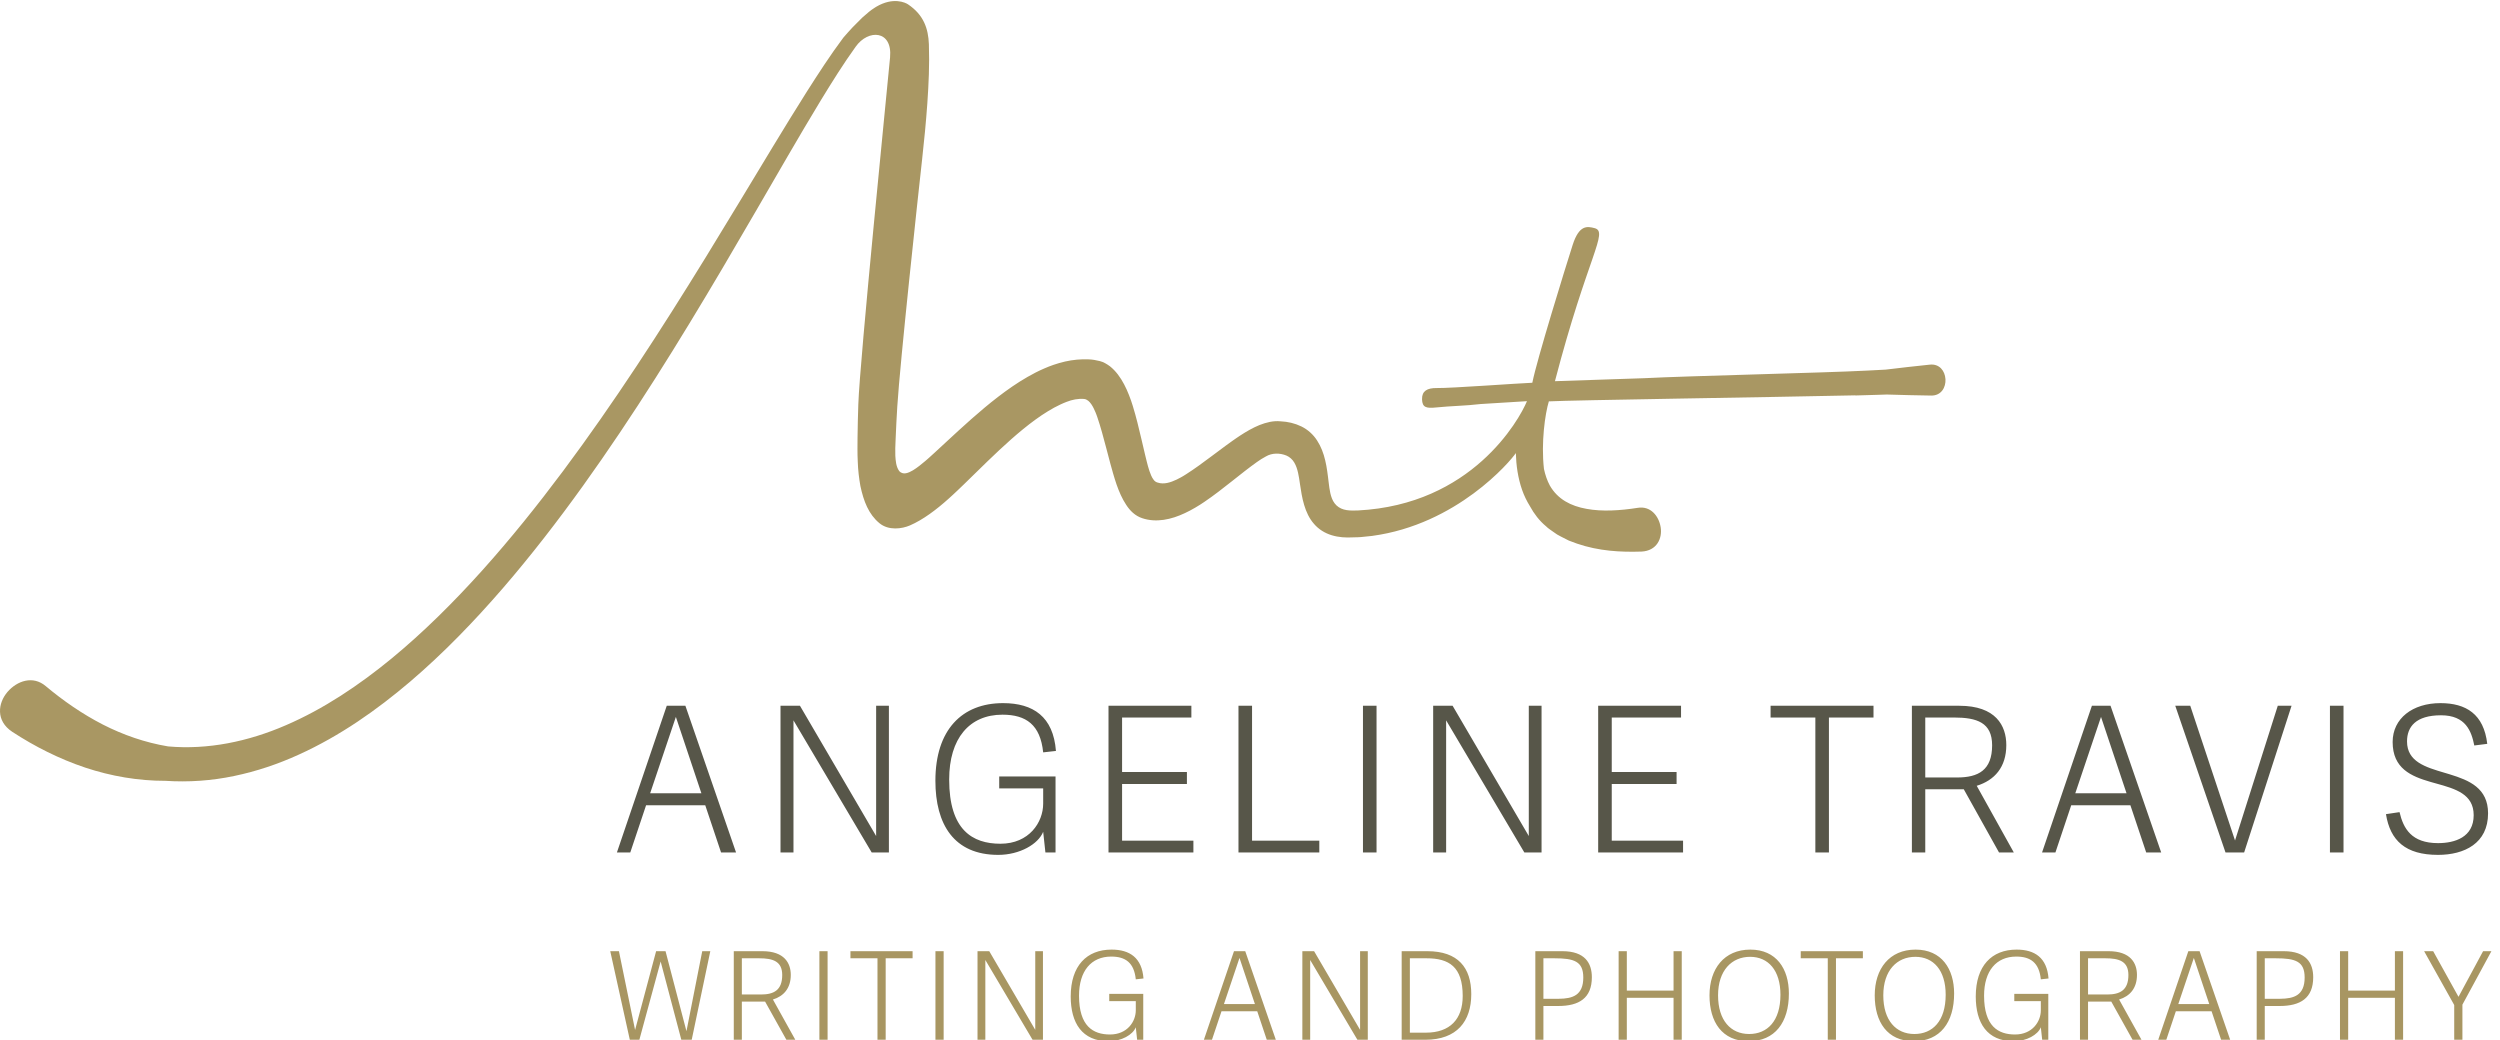
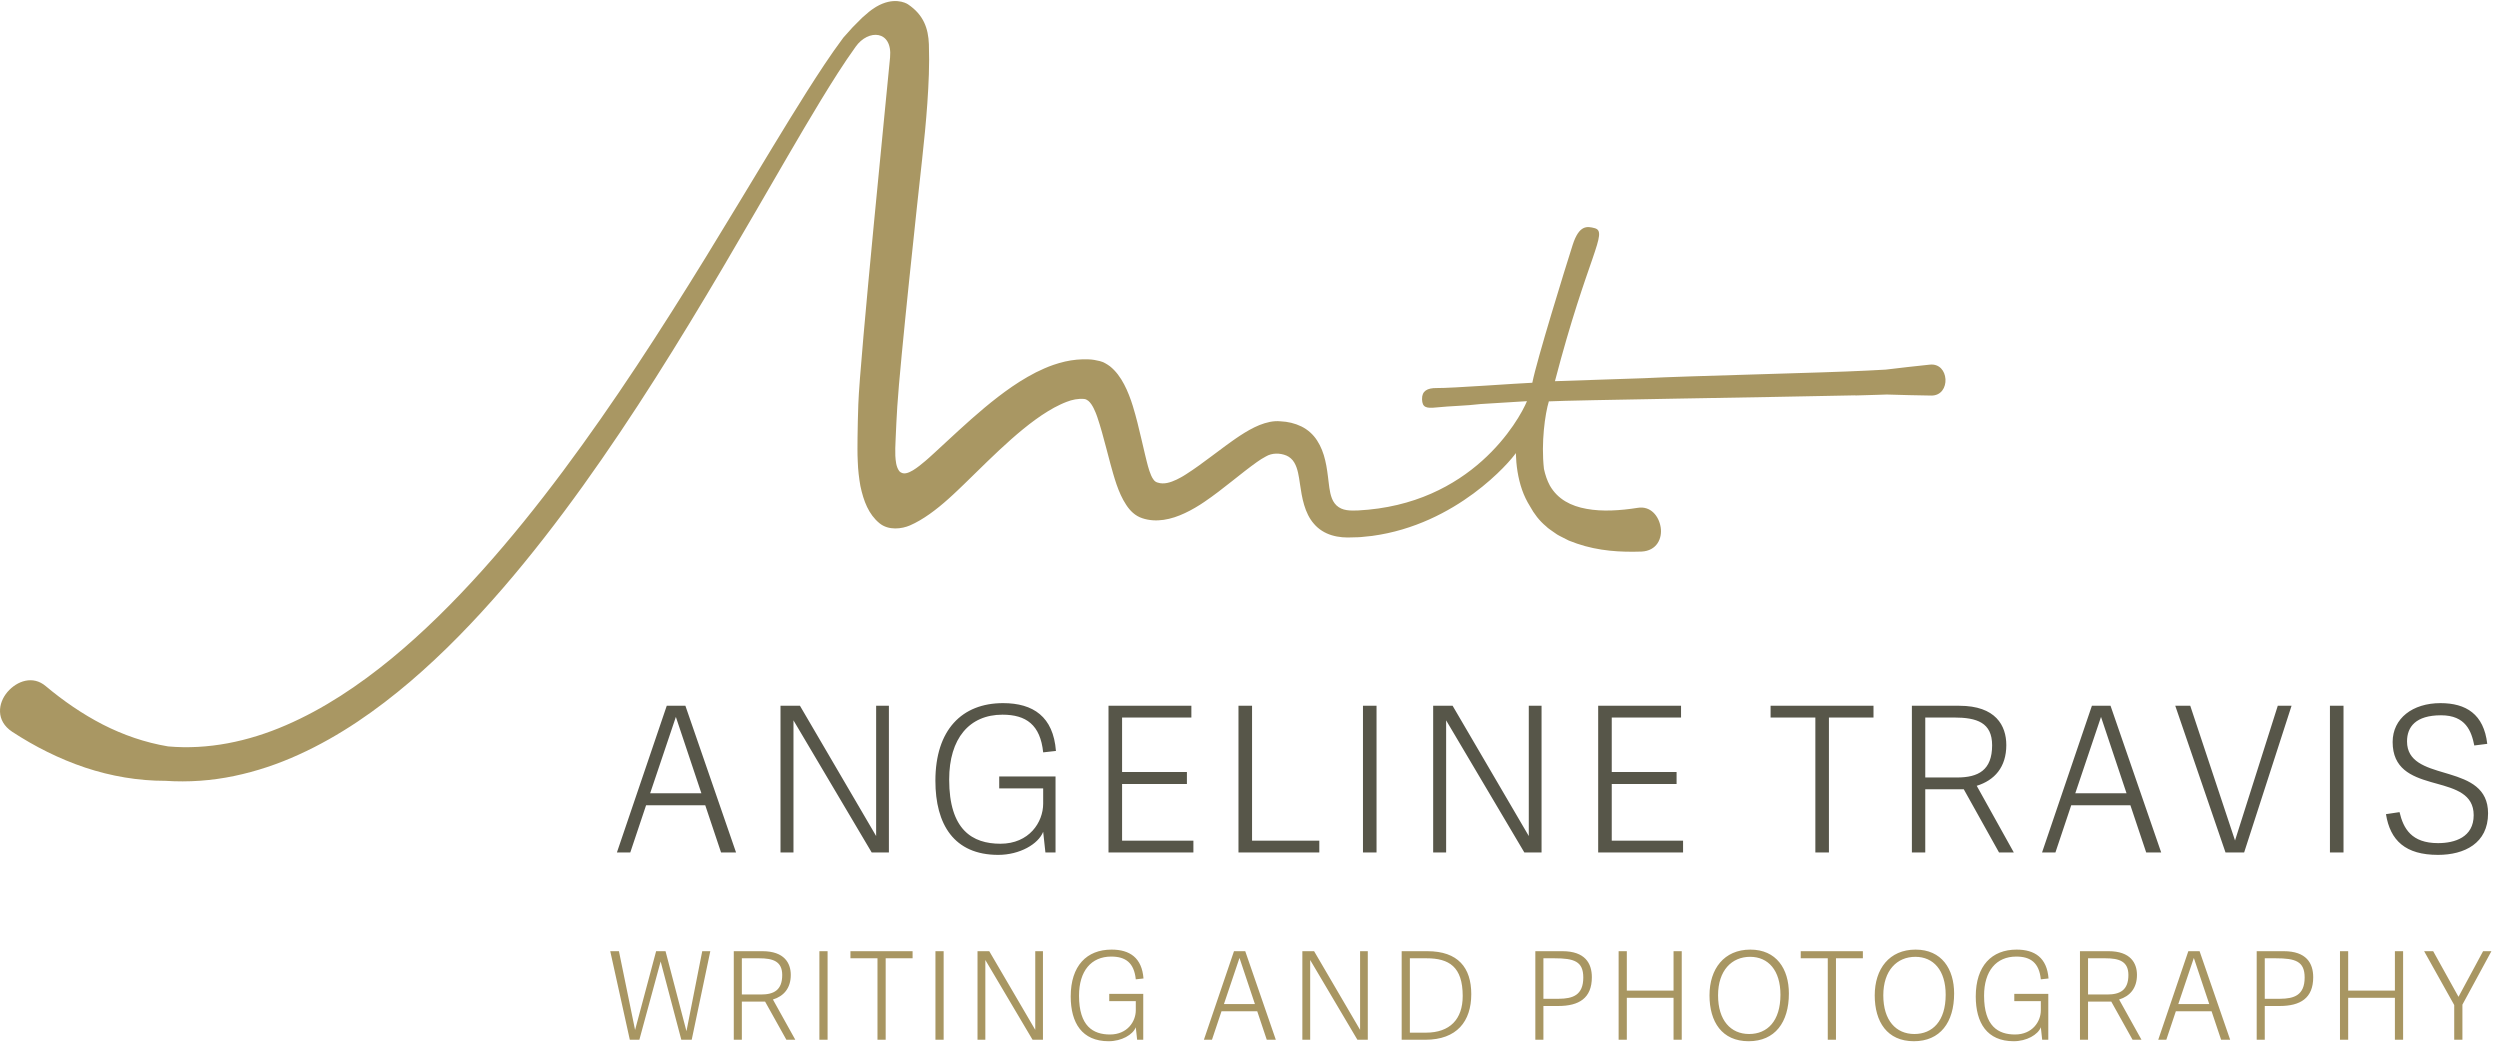
- <svg xmlns="http://www.w3.org/2000/svg" width="654px" height="272px" viewBox="0 0 654 272" version="1.1">
-   <g id="logo-darker-copy-2" stroke="none" stroke-width="1" fill="none" fill-rule="evenodd">
-     <g id="Logo" transform="translate(-0.000249, 0.274982)" fill="#A99763">
-       <path d="M508.927,98.847 C508.782,96.797 507.402,94.851 504.859,95.113 C501.002,95.51 497.146,95.952 493.291,96.418 C491.64,96.504 489.987,96.59 488.335,96.677 C477.116,97.265 441.391,98.072 430.17,98.66 C423.067,98.929 413.874,99.176 406.772,99.445 C415.336,66.634 420.89,60.367 417.134,59.405 C415.266,58.926 413.12,58.444 411.403,63.814 C409.478,69.835 402.017,93.943 400.855,99.852 C397.086,99.995 379.728,101.287 375.853,101.238 C373.307,101.206 371.98,102.047 372.01,104.097 C372.007,104.13 372.004,104.161 372.007,104.193 C372.077,106.312 373.08,106.59 375.704,106.316 C379.56,105.913 383.5,105.891 387.355,105.42 C390.622,105.244 396.185,104.849 399.453,104.673 C397.362,109.702 384.965,131.758 355.197,133.264 L354.457,133.273 C353.474,133.302 352.483,133.273 351.542,133.007 C350.602,132.749 349.74,132.197 349.154,131.415 C348.554,130.639 348.236,129.691 348.018,128.752 C347.795,127.759 347.713,127.021 347.531,125.541 L347.4,124.446 L347.206,123.009 C347.07,122.054 346.905,121.101 346.679,120.173 C346.247,118.307 345.574,116.532 344.558,114.968 C343.558,113.399 342.119,112.104 340.437,111.28 C338.754,110.462 336.894,110.022 335.009,109.943 C333.116,109.743 331.254,110.228 329.482,110.918 C327.705,111.642 326.001,112.636 324.352,113.716 L323.321,114.411 L322.388,115.063 L320.571,116.374 C318.188,118.125 315.918,119.876 313.65,121.499 C312.518,122.315 311.39,123.081 310.265,123.801 L309.548,124.248 L308.977,124.577 C308.594,124.787 308.212,125 307.817,125.181 C306.277,125.909 304.512,126.522 302.846,125.968 C302.428,125.865 302.056,125.608 301.805,125.254 C301.533,124.919 301.336,124.53 301.155,124.14 C300.806,123.354 300.549,122.535 300.318,121.719 L299.997,120.494 L299.573,118.764 L298.592,114.585 C297.929,111.754 297.249,108.863 296.325,105.87 L295.885,104.528 L295.343,103.071 C294.958,102.113 294.556,101.154 294.065,100.26 C293.115,98.452 291.929,96.801 290.369,95.55 C289.567,94.964 288.685,94.426 287.717,94.184 C286.755,93.952 285.785,93.759 284.765,93.734 C282.737,93.651 280.671,93.837 278.628,94.301 C277.616,94.552 276.594,94.802 275.565,95.181 C274.758,95.47 273.952,95.766 273.194,96.11 C271.649,96.769 270.2,97.525 268.808,98.325 C266.015,99.922 263.478,101.72 261.049,103.578 C256.215,107.309 251.86,111.336 247.609,115.268 L244.448,118.188 L243.002,119.502 L242.118,120.274 C241.049,121.178 239.988,122.054 238.836,122.754 C238.258,123.095 237.653,123.403 236.996,123.528 C236.344,123.675 235.607,123.454 235.192,122.889 C234.397,121.74 234.314,120.291 234.218,118.977 C234.192,118.307 234.184,117.644 234.204,116.988 L234.297,114.571 C234.407,111.754 234.558,108.912 234.731,106.06 C235.434,94.644 240.147,51.064 241.23,41.376 C241.768,36.529 242.245,31.655 242.595,26.699 C242.931,21.725 243.185,16.743 242.998,11.286 C242.835,7.202 241.648,3.627 237.54,0.864 C236.884,0.422 233.685,-1.145 229.211,1.5 C229.058,1.59 228.914,1.688 228.766,1.784 C228.29,2.09 227.804,2.427 227.302,2.835 C227.257,2.875 227.199,2.927 227.15,2.97 C226.595,3.419 226.058,3.881 225.541,4.359 C225.035,4.832 224.567,5.331 224.085,5.821 C223.684,6.212 223.322,6.572 223.055,6.853 C223.055,6.854 223.055,6.855 223.056,6.855 C222.219,7.747 221.41,8.656 220.617,9.575 C217.184,14.173 214.106,18.93 211.066,23.704 C208.04,28.483 205.095,33.299 202.169,38.119 C196.321,47.761 190.538,57.418 184.643,66.997 C172.856,86.146 160.671,105.038 147.28,122.979 C140.584,131.942 133.589,140.665 126.152,148.95 C118.711,157.222 110.836,165.082 102.329,172.077 C93.829,179.049 84.661,185.187 74.792,189.442 C64.96,193.717 54.36,195.915 43.968,194.985 C37.966,193.979 32.242,191.996 26.905,189.268 C21.57,186.523 16.597,183.095 11.951,179.202 C8.617,176.384 4.474,177.811 1.946,180.747 C0.704,182.214 -0.072,184.065 0.005,185.949 C0.069,187.837 1.034,189.733 3.182,191.151 C9.084,195.019 15.504,198.253 22.28,200.526 C29.057,202.788 36.208,204.003 43.278,203.99 C49.323,204.386 55.413,203.959 61.282,202.719 C67.155,201.495 72.826,199.572 78.191,197.122 C88.95,192.234 98.55,185.489 107.314,178.027 C116.078,170.537 124.037,162.274 131.499,153.658 C138.955,145.029 145.9,136.021 152.517,126.81 C165.743,108.374 177.65,89.124 189.123,69.693 C194.86,59.976 200.473,50.2 206.133,40.474 C208.965,35.613 211.81,30.766 214.724,25.976 C217.647,21.196 220.612,16.436 223.842,11.948 C227.135,7.286 233.507,7.585 232.842,14.748 C232.028,23.504 224.933,93.826 224.536,105.476 C224.439,108.391 224.365,111.318 224.33,114.273 L224.314,117.162 C224.305,118.283 224.341,119.39 224.391,120.491 C224.463,122.705 224.719,124.836 225.079,126.868 C225.934,130.879 227.249,134.264 230.048,136.583 C232.459,138.579 235.947,138.081 238.042,137.174 C241.432,135.707 244.936,133.083 248.163,130.18 L249.37,129.078 L250.478,128.039 L252.193,126.396 L255.31,123.352 C259.421,119.328 263.46,115.403 267.678,111.96 C269.786,110.252 271.933,108.651 274.12,107.321 C275.211,106.653 276.311,106.042 277.408,105.539 C277.956,105.269 278.504,105.057 279.048,104.841 C279.372,104.715 279.74,104.583 280.12,104.474 C280.874,104.259 281.655,104.113 282.449,104.073 C282.846,104.05 283.246,104.058 283.643,104.098 C284.047,104.137 284.397,104.355 284.713,104.589 C285.315,105.111 285.736,105.805 286.098,106.514 C286.282,106.87 286.44,107.24 286.595,107.612 L286.817,108.176 L287.072,108.886 C287.922,111.387 288.649,114.101 289.376,116.87 L290.491,121.093 L291.178,123.549 C291.453,124.535 291.772,125.498 292.09,126.461 C292.758,128.366 293.549,130.19 294.587,131.754 C295.591,133.326 296.96,134.685 298.817,135.287 C302.482,136.516 306.419,135.637 309.987,133.945 C310.892,133.547 311.765,133.041 312.634,132.549 L313.92,131.77 L315.022,131.044 C316.304,130.173 317.539,129.28 318.725,128.376 C321.104,126.573 323.356,124.735 325.58,123.008 L327.24,121.74 L328.813,120.593 C329.558,120.066 330.328,119.559 331.151,119.135 C332.764,118.182 334.816,118.192 336.537,118.902 C337.398,119.274 338.124,119.932 338.591,120.746 C339.073,121.553 339.356,122.462 339.567,123.381 C339.674,123.841 339.758,124.309 339.836,124.779 L340.103,126.535 C340.306,127.912 340.622,130.048 341.165,131.819 C341.706,133.634 342.501,135.369 343.742,136.77 C344.953,138.196 346.606,139.209 348.385,139.745 C350.169,140.292 352.062,140.411 353.96,140.298 L355.378,140.261 C355.872,140.255 356.186,140.193 356.599,140.161 L358.931,139.921 C381.081,136.936 395.072,120.483 396.542,118.251 C396.635,121.439 397.069,124.69 398.183,127.89 C398.7,129.362 399.392,130.804 400.239,132.159 C401.3,134.12 402.704,135.97 404.462,137.418 C405.029,138.007 405.713,138.377 406.348,138.861 L407.328,139.541 C407.66,139.752 408.006,139.91 408.347,140.096 C409.032,140.45 409.724,140.816 410.424,141.148 L412.543,141.935 C418.259,143.893 423.968,144.199 429.422,144.017 C433.432,143.822 434.906,140.556 434.429,137.637 C433.948,134.678 431.766,132.011 428.423,132.575 C423.799,133.299 419.162,133.598 415.059,132.844 C410.939,132.116 407.505,130.331 405.45,126.766 C404.739,125.461 404.242,123.979 403.899,122.401 C403.113,115.502 404.199,107.94 405.179,104.723 C411.212,104.399 461.853,103.661 485.339,103.149 L485.339,103.183 C487.641,103.12 489.701,103.061 491.468,103.004 C491.484,103.003 491.501,103.003 491.516,103.003 L491.516,103.002 C492.255,102.978 492.957,102.955 493.58,102.932 C497.46,103.054 501.337,103.151 505.212,103.206 C507.844,103.242 509.051,101.047 508.937,98.931 C508.936,98.902 508.931,98.875 508.927,98.847" id="Fill-42" />
-     </g>
-     <path d="M164.883,223 L169.017,210.651 L184.493,210.651 L188.627,223 L192.549,223 L179.299,184.628 L174.423,184.628 L161.385,223 L164.883,223 Z M183.486,207.524 L170.077,207.524 L176.808,187.543 L183.486,207.524 Z M207.573,223 L207.573,188.444 L228.031,223 L232.536,223 L232.536,184.628 L229.197,184.628 L229.197,218.707 L209.269,184.628 L204.181,184.628 L204.181,223 L207.573,223 Z M261.129,223.636 C266.747,223.636 271.623,220.827 272.895,217.594 L273.478,223 L276.128,223 L276.128,203.125 L261.394,203.125 L261.394,206.252 L272.895,206.252 L272.895,210.227 C272.895,215.103 269.238,220.721 261.712,220.721 C254.398,220.721 248.303,217.117 248.303,203.92 C248.303,193.161 253.603,186.96 262.242,186.96 C268.443,186.96 272.153,189.61 272.895,196.818 L276.234,196.447 C275.545,187.49 270.298,183.939 262.401,183.939 C251.642,183.939 244.699,190.935 244.699,204.238 C244.699,215.686 249.575,223.636 261.129,223.636 Z M312.193,223 L312.193,219.926 L293.537,219.926 L293.537,205.086 L310.497,205.086 L310.497,201.959 L293.537,201.959 L293.537,187.702 L311.663,187.702 L311.663,184.628 L289.986,184.628 L289.986,223 L312.193,223 Z M345.132,223 L345.132,219.926 L327.536,219.926 L327.536,184.628 L323.985,184.628 L323.985,223 L345.132,223 Z M360.103,223 L360.103,184.628 L356.552,184.628 L356.552,223 L360.103,223 Z M378.308,223 L378.308,188.444 L398.766,223 L403.271,223 L403.271,184.628 L399.932,184.628 L399.932,218.707 L380.004,184.628 L374.916,184.628 L374.916,223 L378.308,223 Z M440.29,223 L440.29,219.926 L421.634,219.926 L421.634,205.086 L438.594,205.086 L438.594,201.959 L421.634,201.959 L421.634,187.702 L439.76,187.702 L439.76,184.628 L418.083,184.628 L418.083,223 L440.29,223 Z M478.448,223 L478.448,187.702 L490.108,187.702 L490.108,184.628 L463.184,184.628 L463.184,187.702 L474.897,187.702 L474.897,223 L478.448,223 Z M503.649,223 L503.649,206.464 L513.719,206.464 L522.941,223 L526.81,223 L517.111,205.563 C521.775,204.132 524.849,200.687 524.849,194.91 C524.849,189.822 522.093,184.628 512.553,184.628 L500.151,184.628 L500.151,223 L503.649,223 Z M511.97,203.39 L503.649,203.39 L503.649,187.702 L511.175,187.702 C517.164,187.702 521.139,189.027 521.139,194.963 C521.139,201.482 517.535,203.39 511.97,203.39 Z M537.7,223 L541.834,210.651 L557.31,210.651 L561.444,223 L565.366,223 L552.116,184.628 L547.24,184.628 L534.202,223 L537.7,223 Z M556.303,207.524 L542.894,207.524 L549.625,187.543 L556.303,207.524 Z M587.068,223 L599.47,184.628 L595.866,184.628 L584.683,219.873 L572.97,184.628 L569.048,184.628 L582.192,223 L587.068,223 Z M613.064,223 L613.064,184.628 L609.513,184.628 L609.513,223 L613.064,223 Z M637.787,223.636 C644.677,223.636 650.878,220.615 650.878,212.771 C650.878,206.184 645.982,204.134 640.862,202.568 L640.332,202.407 C640.244,202.381 640.155,202.354 640.067,202.328 L639.536,202.171 L639.536,202.171 C634.501,200.687 629.678,199.256 629.678,193.956 C629.678,190.14 631.957,187.119 638.582,187.119 C645.048,187.119 646.532,191.306 647.274,195.016 L650.666,194.592 C649.765,186.801 645.101,183.939 638.423,183.939 C631.162,183.939 625.915,187.914 625.915,194.115 C625.915,201.043 630.762,203.079 635.819,204.546 L636.334,204.693 C636.677,204.79 637.021,204.885 637.363,204.98 C642.345,206.358 647.115,207.736 647.115,213.248 C647.115,219.025 642.186,220.562 637.787,220.562 C630.844,220.562 628.724,216.746 627.717,212.453 L624.166,212.983 C625.279,219.926 629.307,223.636 637.787,223.636 Z" id="ANGELINETRAVIS" fill="#575649" fill-rule="nonzero" />
-     <path d="M167.256,272 L172.824,251.52 L178.232,272 L180.952,272 L185.816,248.832 L183.704,248.832 L179.576,269.76 L174.104,248.832 L171.64,248.832 L166.136,269.44 L161.912,248.832 L159.64,248.832 L164.76,272 L167.256,272 Z M194.068,272 L194.068,262.016 L200.148,262.016 L205.716,272 L208.052,272 L202.196,261.472 C205.012,260.608 206.868,258.528 206.868,255.04 C206.868,251.968 205.204,248.832 199.444,248.832 L191.956,248.832 L191.956,272 L194.068,272 Z M199.092,260.16 L194.068,260.16 L194.068,250.688 L198.612,250.688 C202.228,250.688 204.628,251.488 204.628,255.072 C204.628,259.008 202.452,260.16 199.092,260.16 Z M216.497,272 L216.497,248.832 L214.353,248.832 L214.353,272 L216.497,272 Z M231.693,272 L231.693,250.688 L238.733,250.688 L238.733,248.832 L222.477,248.832 L222.477,250.688 L229.549,250.688 L229.549,272 L231.693,272 Z M246.857,272 L246.857,248.832 L244.713,248.832 L244.713,272 L246.857,272 Z M257.766,272 L257.766,251.136 L270.118,272 L272.838,272 L272.838,248.832 L270.822,248.832 L270.822,269.408 L258.79,248.832 L255.718,248.832 L255.718,272 L257.766,272 Z M290.018,272.384 C293.41,272.384 296.354,270.688 297.122,268.736 L297.474,272 L299.074,272 L299.074,260 L290.178,260 L290.178,261.888 L297.122,261.888 L297.122,264.288 C297.122,267.232 294.914,270.624 290.37,270.624 C285.954,270.624 282.274,268.448 282.274,260.48 C282.274,253.984 285.474,250.24 290.69,250.24 C294.434,250.24 296.674,251.84 297.122,256.192 L299.138,255.968 C298.722,250.56 295.554,248.416 290.786,248.416 C284.29,248.416 280.098,252.64 280.098,260.672 C280.098,267.584 283.042,272.384 290.018,272.384 Z M317.051,272 L319.547,264.544 L328.891,264.544 L331.387,272 L333.755,272 L325.755,248.832 L322.811,248.832 L314.939,272 L317.051,272 Z M328.283,262.656 L320.187,262.656 L324.251,250.592 L328.283,262.656 Z M342.743,272 L342.743,251.136 L355.095,272 L357.815,272 L357.815,248.832 L355.799,248.832 L355.799,269.408 L343.767,248.832 L340.695,248.832 L340.695,272 L342.743,272 Z M372.852,272 C381.14,272 384.884,267.168 384.884,260.064 C384.884,253.152 381.428,248.832 373.396,248.832 L366.676,248.832 L366.676,272 L372.852,272 Z M373.012,270.144 L368.82,270.144 L368.82,250.688 L373.204,250.688 C379.06,250.688 382.644,252.896 382.644,260.544 C382.644,266.624 379.316,270.144 373.012,270.144 Z M403.756,272 L403.756,263.168 L407.66,263.168 C413.068,263.168 416.428,261.12 416.428,255.648 C416.428,251.968 414.636,248.832 408.716,248.832 L401.644,248.832 L401.644,272 L403.756,272 Z M407.808,261.279 L403.756,261.28 L403.756,250.688 L406.636,250.688 C411.788,250.688 414.188,251.488 414.188,255.712 C414.188,260.388 411.387,261.248 407.808,261.279 Z M425.577,272 L425.577,261.024 L437.801,261.024 L437.801,272 L439.945,272 L439.945,248.832 L437.801,248.832 L437.801,259.136 L425.577,259.136 L425.577,248.832 L423.433,248.832 L423.433,272 L425.577,272 Z M457.445,272.384 C464.325,272.384 467.973,267.456 467.973,259.904 C467.973,253.472 464.709,248.416 457.893,248.416 C451.013,248.416 447.205,253.472 447.205,260.384 C447.205,267.328 450.469,272.384 457.445,272.384 Z M457.573,270.496 C452.773,270.496 449.445,266.944 449.445,260.384 C449.445,253.856 453.029,250.304 457.829,250.304 C462.565,250.304 465.765,253.824 465.765,260.224 C465.765,267.104 462.341,270.496 457.573,270.496 Z M480.289,272 L480.289,250.688 L487.329,250.688 L487.329,248.832 L471.073,248.832 L471.073,250.688 L478.145,250.688 L478.145,272 L480.289,272 Z M500.67,272.384 C507.55,272.384 511.198,267.456 511.198,259.904 C511.198,253.472 507.934,248.416 501.118,248.416 C494.238,248.416 490.43,253.472 490.43,260.384 C490.43,267.328 493.694,272.384 500.67,272.384 Z M500.798,270.496 C495.998,270.496 492.67,266.944 492.67,260.384 C492.67,253.856 496.254,250.304 501.054,250.304 C505.79,250.304 508.99,253.824 508.99,260.224 C508.99,267.104 505.566,270.496 500.798,270.496 Z M526.778,272.384 C530.17,272.384 533.114,270.688 533.882,268.736 L534.234,272 L535.834,272 L535.834,260 L526.938,260 L526.938,261.888 L533.882,261.888 L533.882,264.288 C533.882,267.232 531.674,270.624 527.13,270.624 C522.714,270.624 519.034,268.448 519.034,260.48 C519.034,253.984 522.234,250.24 527.45,250.24 C531.194,250.24 533.434,251.84 533.882,256.192 L535.898,255.968 C535.482,250.56 532.314,248.416 527.546,248.416 C521.05,248.416 516.858,252.64 516.858,260.672 C516.858,267.584 519.802,272.384 526.778,272.384 Z M546.23,272 L546.23,262.016 L552.31,262.016 L557.878,272 L560.214,272 L554.358,261.472 C557.174,260.608 559.03,258.528 559.03,255.04 C559.03,251.968 557.366,248.832 551.606,248.832 L544.118,248.832 L544.118,272 L546.23,272 Z M551.254,260.16 L546.23,260.16 L546.23,250.688 L550.774,250.688 C554.39,250.688 556.79,251.488 556.79,255.072 C556.79,259.008 554.614,260.16 551.254,260.16 Z M566.707,272 L569.203,264.544 L578.547,264.544 L581.043,272 L583.411,272 L575.411,248.832 L572.467,248.832 L564.595,272 L566.707,272 Z M577.939,262.656 L569.843,262.656 L573.907,250.592 L577.939,262.656 Z M592.463,272 L592.463,263.168 L596.367,263.168 C601.775,263.168 605.135,261.12 605.135,255.648 C605.135,251.968 603.343,248.832 597.423,248.832 L590.351,248.832 L590.351,272 L592.463,272 Z M596.514,261.279 L592.463,261.28 L592.463,250.688 L595.343,250.688 C600.495,250.688 602.895,251.488 602.895,255.712 C602.895,260.388 600.094,261.248 596.514,261.279 L596.514,261.279 Z M614.283,272 L614.283,261.024 L626.507,261.024 L626.507,272 L628.651,272 L628.651,248.832 L626.507,248.832 L626.507,259.136 L614.283,259.136 L614.283,248.832 L612.139,248.832 L612.139,272 L614.283,272 Z M644.168,272 L644.168,262.816 L651.752,248.832 L649.576,248.832 L643.144,260.768 L636.52,248.832 L634.152,248.832 L642.024,262.912 L642.024,272 L644.168,272 Z" id="WRITINGANDPHOTOGRAPHY" fill="#A89662" fill-rule="nonzero" />
+ <svg xmlns="http://www.w3.org/2000/svg" viewBox="0 0 654 275" version="1.1">
+   <g fill="none" fill-rule="evenodd">
+     <path d="M508.927 99.122c-.145-2.05-1.525-3.996-4.068-3.734-3.857.397-7.713.839-11.568 1.305l-4.956.259c-11.219.588-46.944 1.395-58.165 1.983-7.103.269-16.296.516-23.398.785 8.564-32.811 14.118-39.078 10.362-40.04-1.868-.479-4.014-.961-5.731 4.409-1.925 6.021-9.386 30.129-10.548 36.038-3.769.143-21.127 1.435-25.002 1.386-2.546-.032-3.873.809-3.843 2.859-.003.033-.006.064-.003.096.07 2.119 1.073 2.397 3.697 2.123 3.856-.403 7.796-.425 11.651-.896 3.267-.176 8.83-.571 12.098-.747-2.091 5.029-14.488 27.085-44.256 28.591l-.74.009c-.983.029-1.974 0-2.915-.266-.94-.258-1.802-.81-2.388-1.592-.6-.776-.918-1.724-1.136-2.663-.223-.993-.305-1.731-.487-3.211l-.131-1.095-.194-1.437a29.707 29.707 0 00-.527-2.836c-.432-1.866-1.105-3.641-2.121-5.205a10.283 10.283 0 00-4.121-3.688c-1.683-.818-3.543-1.258-5.428-1.337-1.893-.2-3.755.285-5.527.975-1.777.724-3.481 1.718-5.13 2.798l-1.031.695-.933.652-1.817 1.311c-2.383 1.751-4.653 3.502-6.921 5.125a74.042 74.042 0 01-3.385 2.302l-.717.447-.571.329c-.383.21-.765.423-1.16.604-1.54.728-3.305 1.341-4.971.787a1.819 1.819 0 01-1.041-.714c-.272-.335-.469-.724-.65-1.114-.349-.786-.606-1.605-.837-2.421l-.321-1.225-.424-1.73-.981-4.179c-.663-2.831-1.343-5.722-2.267-8.715l-.44-1.342-.542-1.457c-.385-.958-.787-1.917-1.278-2.811-.95-1.808-2.136-3.459-3.696-4.71-.802-.586-1.684-1.124-2.652-1.366-.962-.232-1.932-.425-2.952-.45a23.405 23.405 0 00-6.137.567c-1.012.251-2.034.501-3.063.88-.807.289-1.613.585-2.371.929a41.337 41.337 0 00-4.386 2.215c-2.793 1.597-5.33 3.395-7.759 5.253-4.834 3.731-9.189 7.758-13.44 11.69l-3.161 2.92-1.446 1.314-.884.772c-1.069.904-2.13 1.78-3.282 2.48-.578.341-1.183.649-1.84.774-.652.147-1.389-.074-1.804-.639-.795-1.149-.878-2.598-.974-3.912a28.739 28.739 0 01-.014-1.989l.093-2.417c.11-2.817.261-5.659.434-8.511.703-11.416 5.416-54.996 6.499-64.684.538-4.847 1.015-9.721 1.365-14.677.336-4.974.59-9.956.403-15.413-.163-4.084-1.35-7.659-5.458-10.422-.656-.442-3.855-2.009-8.329.636-.153.09-.297.188-.445.284-.476.306-.962.643-1.464 1.051l-.152.135a32.2 32.2 0 00-1.609 1.389c-.506.473-.974.972-1.456 1.462a41.027 41.027 0 00-1.029 1.034 87.616 87.616 0 00-2.439 2.72c-3.433 4.598-6.511 9.355-9.551 14.129-3.026 4.779-5.971 9.595-8.897 14.415-5.848 9.642-11.631 19.299-17.526 28.878-11.787 19.149-23.972 38.041-37.363 55.982-6.696 8.963-13.691 17.686-21.128 25.971-7.441 8.272-15.316 16.132-23.823 23.127-8.5 6.972-17.668 13.11-27.537 17.365-9.832 4.275-20.432 6.473-30.824 5.543-6.002-1.006-11.726-2.989-17.063-5.717-5.335-2.745-10.308-6.173-14.954-10.066-3.334-2.818-7.477-1.391-10.005 1.545-1.242 1.467-2.018 3.318-1.941 5.202.064 1.888 1.029 3.784 3.177 5.202 5.902 3.868 12.322 7.102 19.098 9.375 6.777 2.262 13.928 3.477 20.998 3.464a66.345 66.345 0 0018.004-1.271c5.873-1.224 11.544-3.147 16.909-5.597 10.759-4.888 20.359-11.633 29.123-19.095 8.764-7.49 16.723-15.753 24.185-24.369 7.456-8.629 14.401-17.637 21.018-26.848 13.226-18.436 25.133-37.686 36.606-57.117 5.737-9.717 11.35-19.493 17.01-29.219 2.832-4.861 5.677-9.708 8.591-14.498 2.923-4.78 5.888-9.54 9.118-14.028 3.293-4.662 9.665-4.363 9 2.8-.814 8.756-7.909 79.078-8.306 90.728a410.213 410.213 0 00-.206 8.797l-.016 2.889a62.184 62.184 0 00.077 3.329c.072 2.214.328 4.345.688 6.377.855 4.011 2.17 7.396 4.969 9.715 2.411 1.996 5.899 1.498 7.994.591 3.39-1.467 6.894-4.091 10.121-6.994l1.207-1.102 1.108-1.039 1.715-1.643 3.117-3.044c4.111-4.024 8.15-7.949 12.368-11.392 2.108-1.708 4.255-3.309 6.442-4.639a31.538 31.538 0 013.288-1.782c.548-.27 1.096-.482 1.64-.698a12.5 12.5 0 011.072-.367 10.42 10.42 0 012.329-.401 7.56 7.56 0 011.194.025c.404.039.754.257 1.07.491.602.522 1.023 1.216 1.385 1.925.184.356.342.726.497 1.098l.222.564.255.71c.85 2.501 1.577 5.215 2.304 7.984l1.115 4.223.687 2.456c.275.986.594 1.949.912 2.912.668 1.905 1.459 3.729 2.497 5.293 1.004 1.572 2.373 2.931 4.23 3.533 3.665 1.229 7.602.35 11.17-1.342.905-.398 1.778-.904 2.647-1.396l1.286-.779 1.102-.726a83.772 83.772 0 003.703-2.668c2.379-1.803 4.631-3.641 6.855-5.368l1.66-1.268 1.573-1.147c.745-.527 1.515-1.034 2.338-1.458 1.613-.953 3.665-.943 5.386-.233a4.4 4.4 0 012.054 1.844c.482.807.765 1.716.976 2.635.107.46.191.928.269 1.398l.267 1.756c.203 1.377.519 3.513 1.062 5.284.541 1.815 1.336 3.55 2.577 4.951 1.211 1.426 2.864 2.439 4.643 2.975 1.784.547 3.677.666 5.575.553l1.418-.037c.494-.006.808-.068 1.221-.1l2.332-.24c22.15-2.985 36.141-19.438 37.611-21.67.093 3.188.527 6.439 1.641 9.639a21.565 21.565 0 002.056 4.269c1.061 1.961 2.465 3.811 4.223 5.259.567.589 1.251.959 1.886 1.443l.98.68c.332.211.678.369 1.019.555.685.354 1.377.72 2.077 1.052l2.119.787c5.716 1.958 11.425 2.264 16.879 2.082 4.01-.195 5.484-3.461 5.007-6.38-.481-2.959-2.663-5.626-6.006-5.062-4.624.724-9.261 1.023-13.364.269-4.12-.728-7.554-2.513-9.609-6.078-.711-1.305-1.208-2.787-1.551-4.365-.786-6.899.3-14.461 1.28-17.678 6.033-.324 56.674-1.062 80.16-1.574v.034c2.302-.063 4.362-.122 6.129-.179l.048-.001v-.001a483.95 483.95 0 002.064-.07c3.88.122 7.757.219 11.632.274 2.632.036 3.839-2.159 3.725-4.275-.001-.029-.006-.056-.01-.084" fill="#A99763" />
+     <path d="M164.883 223l4.134-12.349h15.476L188.627 223h3.922l-13.25-38.372h-4.876L161.385 223h3.498zm18.603-15.476h-13.409l6.731-19.981 6.678 19.981zM207.573 223v-34.556L228.031 223h4.505v-38.372h-3.339v34.079l-19.928-34.079h-5.088V223h3.392zm53.556.636c5.618 0 10.494-2.809 11.766-6.042l.583 5.406h2.65v-19.875h-14.734v3.127h11.5v3.975c0 4.876-3.656 10.494-11.182 10.494-7.314 0-13.41-3.604-13.41-16.801 0-10.759 5.3-16.96 13.94-16.96 6.2 0 9.91 2.65 10.653 9.858l3.339-.371c-.69-8.957-5.936-12.508-13.833-12.508-10.76 0-17.702 6.996-17.702 20.299 0 11.448 4.876 19.398 16.43 19.398zm51.064-.636v-3.074h-18.656v-14.84h16.96v-3.127h-16.96v-14.257h18.126v-3.074h-21.677V223h22.207zm32.939 0v-3.074h-17.596v-35.298h-3.551V223h21.147zm14.971 0v-38.372h-3.55V223h3.55zm18.205 0v-34.556L398.766 223h4.505v-38.372h-3.34v34.079l-19.927-34.079h-5.088V223h3.392zm61.982 0v-3.074h-18.656v-14.84h16.96v-3.127h-16.96v-14.257h18.126v-3.074h-21.677V223h22.207zm38.158 0v-35.298h11.66v-3.074h-26.924v3.074h11.713V223h3.551zm25.2 0v-16.536h10.07L522.942 223h3.869l-9.7-17.437c4.665-1.431 7.739-4.876 7.739-10.653 0-5.088-2.756-10.282-12.296-10.282H500.15V223h3.498zm8.322-19.61h-8.321v-15.688h7.526c5.989 0 9.964 1.325 9.964 7.261 0 6.519-3.604 8.427-9.17 8.427zM537.7 223l4.134-12.349h15.476L561.444 223h3.922l-13.25-38.372h-4.876L534.202 223h3.498zm18.603-15.476h-13.409l6.731-19.981 6.678 19.981zM587.068 223l12.402-38.372h-3.604l-11.183 35.245-11.713-35.245h-3.922L582.192 223h4.876zm25.996 0v-38.372h-3.551V223h3.55zm24.723.636c6.89 0 13.091-3.021 13.091-10.865 0-6.587-4.896-8.637-10.016-10.203l-.53-.16-.265-.08-.53-.157c-5.036-1.484-9.859-2.915-9.859-8.215 0-3.816 2.28-6.837 8.904-6.837 6.466 0 7.95 4.187 8.692 7.897l3.392-.424c-.9-7.791-5.565-10.653-12.243-10.653-7.26 0-12.508 3.975-12.508 10.176 0 6.928 4.847 8.964 9.904 10.43l.515.148c.343.097.687.192 1.03.287 4.981 1.378 9.751 2.756 9.751 8.268 0 5.777-4.929 7.314-9.328 7.314-6.943 0-9.063-3.816-10.07-8.109l-3.55.53c1.112 6.943 5.14 10.653 13.62 10.653z" fill="#575649" fill-rule="nonzero" />
+     <path d="M167.256 272l5.568-20.48 5.408 20.48h2.72l4.864-23.168h-2.112l-4.128 20.928-5.472-20.928h-2.464l-5.504 20.608-4.224-20.608h-2.272L164.76 272h2.496zm26.812 0v-9.984h6.08l5.568 9.984h2.336l-5.856-10.528c2.816-.864 4.672-2.944 4.672-6.432 0-3.072-1.664-6.208-7.424-6.208h-7.488V272h2.112zm5.024-11.84h-5.024v-9.472h4.544c3.616 0 6.016.8 6.016 4.384 0 3.936-2.176 5.088-5.536 5.088zM216.497 272v-23.168h-2.144V272h2.144zm15.196 0v-21.312h7.04v-1.856h-16.256v1.856h7.072V272h2.144zm15.164 0v-23.168h-2.144V272h2.144zm10.909 0v-20.864L270.118 272h2.72v-23.168h-2.016v20.576l-12.032-20.576h-3.072V272h2.048zm32.252.384c3.392 0 6.336-1.696 7.104-3.648l.352 3.264h1.6v-12h-8.896v1.888h6.944v2.4c0 2.944-2.208 6.336-6.752 6.336-4.416 0-8.096-2.176-8.096-10.144 0-6.496 3.2-10.24 8.416-10.24 3.744 0 5.984 1.6 6.432 5.952l2.016-.224c-.416-5.408-3.584-7.552-8.352-7.552-6.496 0-10.688 4.224-10.688 12.256 0 6.912 2.944 11.712 9.92 11.712zm27.033-.384l2.496-7.456h9.344l2.496 7.456h2.368l-8-23.168h-2.944L314.939 272h2.112zm11.232-9.344h-8.096l4.064-12.064 4.032 12.064zm14.46 9.344v-20.864L355.095 272h2.72v-23.168H355.8v20.576l-12.032-20.576h-3.072V272h2.048zm30.109 0c8.288 0 12.032-4.832 12.032-11.936 0-6.912-3.456-11.232-11.488-11.232h-6.72V272h6.176zm.16-1.856h-4.192v-19.456h4.384c5.856 0 9.44 2.208 9.44 9.856 0 6.08-3.328 9.6-9.632 9.6zM403.756 272v-8.832h3.904c5.408 0 8.768-2.048 8.768-7.52 0-3.68-1.792-6.816-7.712-6.816h-7.072V272h2.112zm4.052-10.72h-4.052v-10.592h2.88c5.152 0 7.552.8 7.552 5.024 0 4.676-2.8 5.536-6.38 5.567zM425.577 272v-10.976H437.8V272h2.144v-23.168H437.8v10.304h-12.224v-10.304h-2.144V272h2.144zm31.868.384c6.88 0 10.528-4.928 10.528-12.48 0-6.432-3.264-11.488-10.08-11.488-6.88 0-10.688 5.056-10.688 11.968 0 6.944 3.264 12 10.24 12zm.128-1.888c-4.8 0-8.128-3.552-8.128-10.112 0-6.528 3.584-10.08 8.384-10.08 4.736 0 7.936 3.52 7.936 9.92 0 6.88-3.424 10.272-8.192 10.272zM480.289 272v-21.312h7.04v-1.856h-16.256v1.856h7.072V272h2.144zm20.38.384c6.88 0 10.529-4.928 10.529-12.48 0-6.432-3.264-11.488-10.08-11.488-6.88 0-10.688 5.056-10.688 11.968 0 6.944 3.264 12 10.24 12zm.129-1.888c-4.8 0-8.128-3.552-8.128-10.112 0-6.528 3.584-10.08 8.384-10.08 4.736 0 7.936 3.52 7.936 9.92 0 6.88-3.424 10.272-8.192 10.272zm25.98 1.888c3.392 0 6.336-1.696 7.104-3.648l.352 3.264h1.6v-12h-8.896v1.888h6.944v2.4c0 2.944-2.208 6.336-6.752 6.336-4.416 0-8.096-2.176-8.096-10.144 0-6.496 3.2-10.24 8.416-10.24 3.744 0 5.984 1.6 6.432 5.952l2.016-.224c-.416-5.408-3.584-7.552-8.352-7.552-6.496 0-10.688 4.224-10.688 12.256 0 6.912 2.944 11.712 9.92 11.712zM546.23 272v-9.984h6.08l5.568 9.984h2.336l-5.856-10.528c2.816-.864 4.672-2.944 4.672-6.432 0-3.072-1.664-6.208-7.424-6.208h-7.488V272h2.112zm5.024-11.84h-5.024v-9.472h4.544c3.616 0 6.016.8 6.016 4.384 0 3.936-2.176 5.088-5.536 5.088zM566.707 272l2.496-7.456h9.344l2.496 7.456h2.368l-8-23.168h-2.944L564.595 272h2.112zm11.232-9.344h-8.096l4.064-12.064 4.032 12.064zM592.463 272v-8.832h3.904c5.408 0 8.768-2.048 8.768-7.52 0-3.68-1.792-6.816-7.712-6.816h-7.072V272h2.112zm4.051-10.72h-4.051v-10.592h2.88c5.152 0 7.552.8 7.552 5.024 0 4.676-2.801 5.536-6.38 5.567zm17.77 10.72v-10.976h12.223V272h2.144v-23.168h-2.144v10.304h-12.224v-10.304h-2.144V272h2.144zm29.884 0v-9.184l7.584-13.984h-2.176l-6.432 11.936-6.624-11.936h-2.368l7.872 14.08V272h2.144z" fill="#A89662" fill-rule="nonzero" />
  </g>
</svg>
